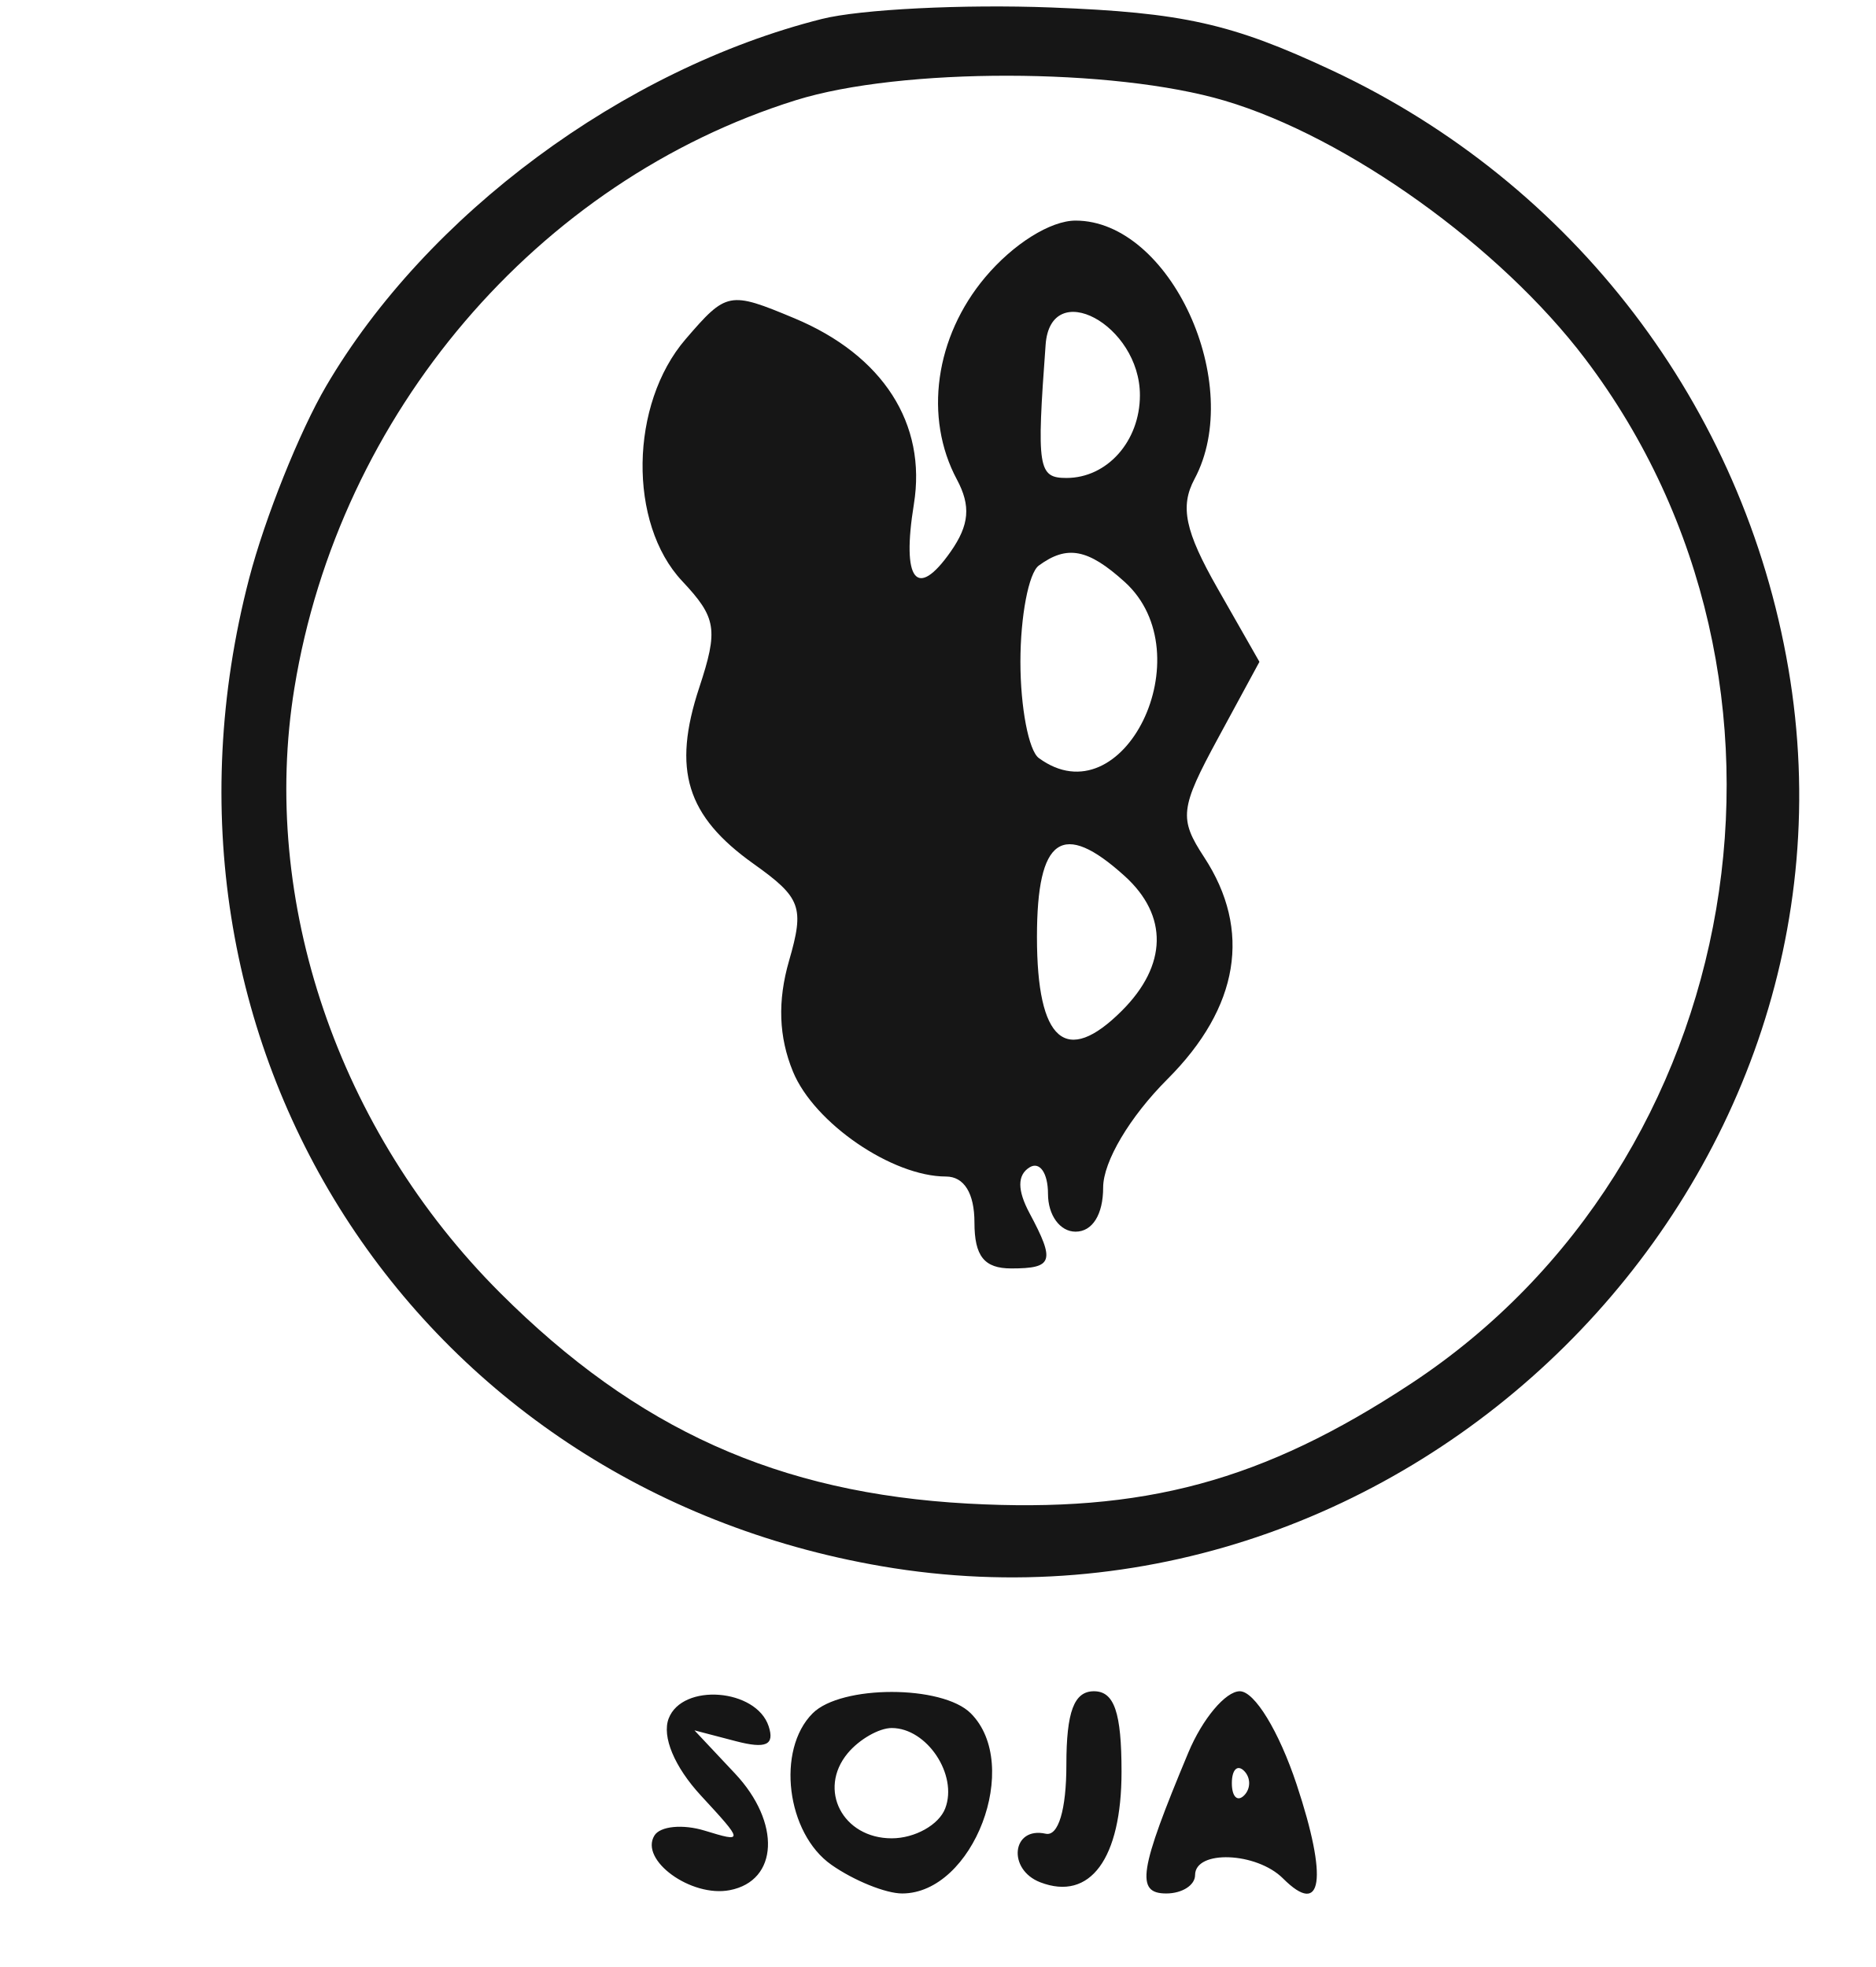
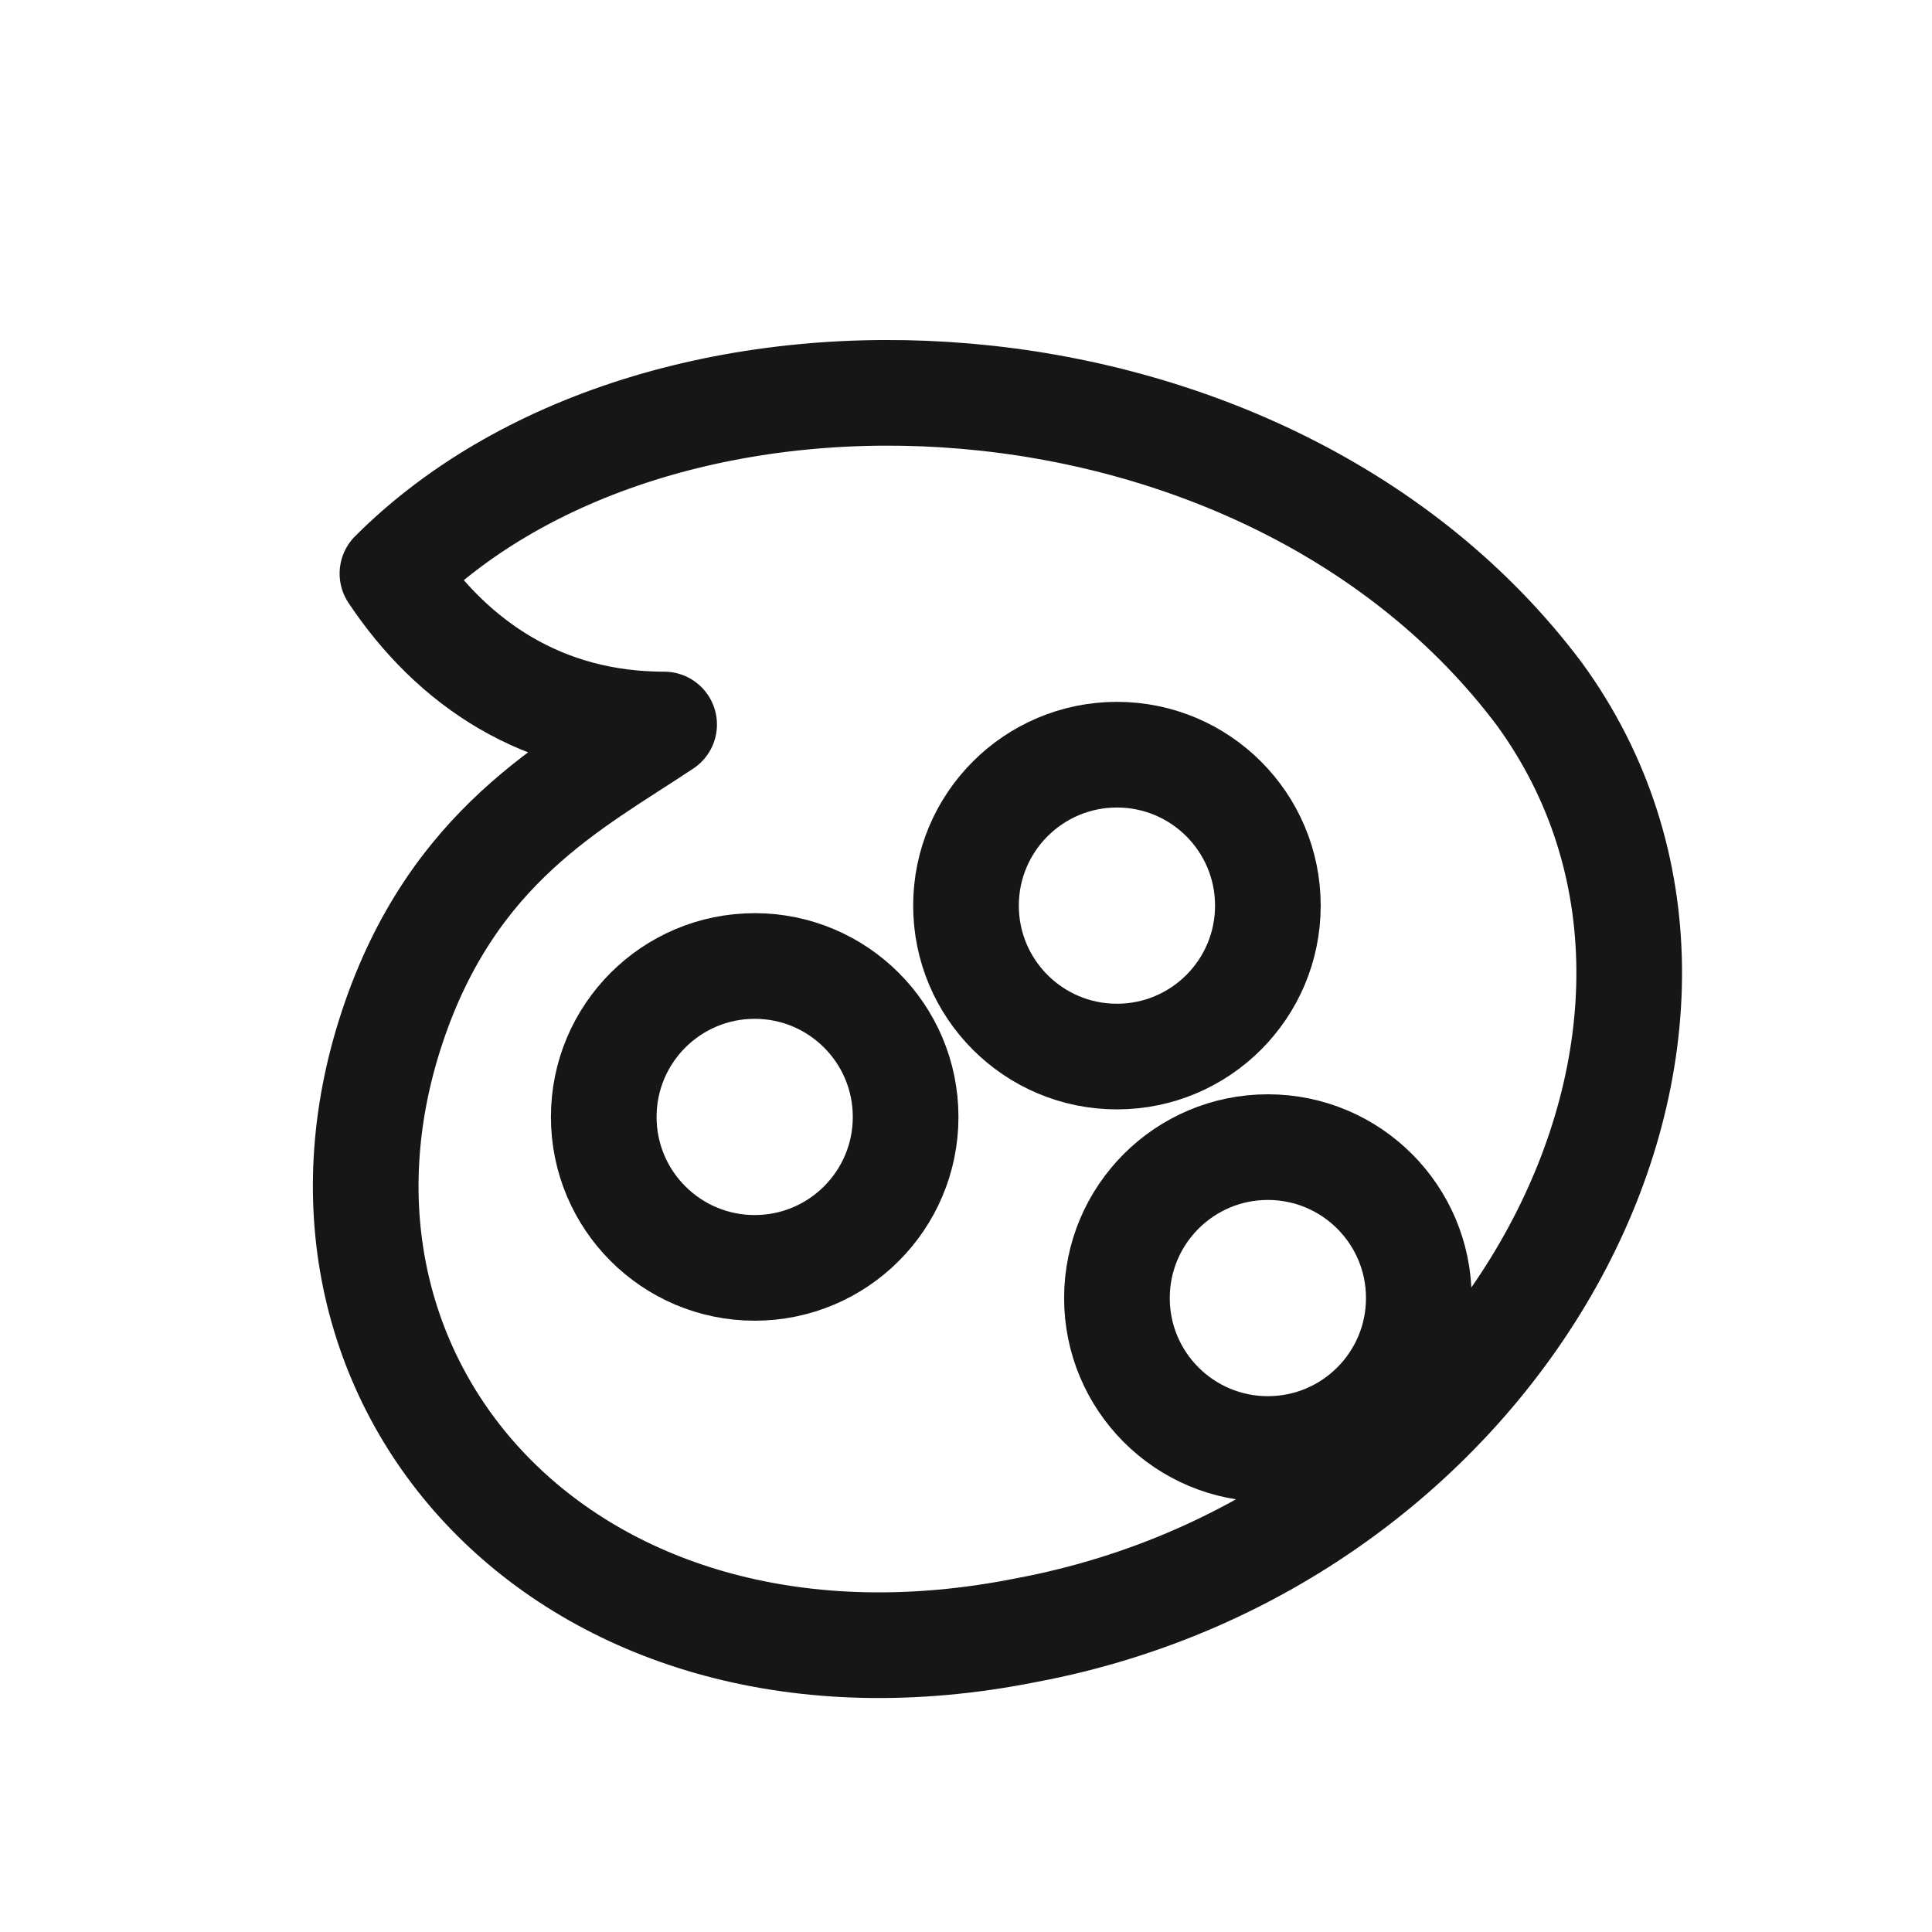
- <svg xmlns="http://www.w3.org/2000/svg" role="img" aria-label="soja" width="102" height="107" viewBox="0 0 102 107" version="1.1">
-   <path d="M 44.698 1.032 C 33.897 3.754, 23.205 11.674, 17.739 21.003 C 16.290 23.476, 14.406 28.182, 13.552 31.460 C 6.990 56.660, 22.466 80.828, 47.965 85.201 C 76.454 90.086, 102.116 64.660, 97.267 36.352 C 94.822 22.075, 85.585 9.976, 72.432 3.822 C 66.994 1.277, 64.338 0.682, 57.174 0.407 C 52.403 0.224, 46.789 0.505, 44.698 1.032 M 43.286 5.451 C 29.225 9.845, 18.444 22.486, 16.012 37.429 C 14.128 49.001, 18.386 61.519, 27.203 70.330 C 34.633 77.754, 42.335 81.225, 52.633 81.791 C 62.226 82.319, 68.683 80.572, 76.735 75.271 C 95.079 63.196, 99.520 37.079, 86.216 19.517 C 81.592 13.412, 73.277 7.457, 66.618 5.479 C 60.552 3.678, 49.004 3.664, 43.286 5.451 M 53.589 15.077 C 50.855 18.325, 50.240 22.711, 52.045 26.083 C 52.814 27.520, 52.724 28.556, 51.705 30.011 C 49.857 32.650, 49.031 31.584, 49.705 27.430 C 50.416 23.051, 48.024 19.326, 43.209 17.314 C 39.664 15.833, 39.516 15.861, 37.287 18.453 C 34.247 21.987, 34.156 28.473, 37.103 31.609 C 38.974 33.602, 39.076 34.239, 38.030 37.408 C 36.557 41.873, 37.332 44.388, 40.985 46.989 C 43.575 48.834, 43.762 49.342, 42.916 52.265 C 42.284 54.453, 42.353 56.406, 43.131 58.297 C 44.281 61.091, 48.523 64, 51.450 64 C 52.437 64, 53 64.909, 53 66.500 C 53 68.333, 53.533 69, 55 69 C 57.275 69, 57.401 68.619, 55.997 65.995 C 55.327 64.743, 55.327 63.916, 55.997 63.502 C 56.549 63.161, 57 63.809, 57 64.941 C 57 66.105, 57.652 67, 58.500 67 C 59.417 67, 60 66.067, 60 64.600 C 60 63.190, 61.444 60.756, 63.500 58.700 C 67.399 54.801, 68.093 50.598, 65.493 46.629 C 64.115 44.527, 64.180 43.971, 66.243 40.166 L 68.500 36.002 66.217 31.996 C 64.454 28.902, 64.170 27.551, 64.967 26.061 C 67.736 20.888, 63.647 12, 58.500 12 C 57.135 12, 55.111 13.268, 53.589 15.077 M 56.871 18.750 C 56.376 25.463, 56.460 26, 58.004 26 C 60.221 26, 62 23.997, 62 21.500 C 62 17.658, 57.143 15.054, 56.871 18.750 M 56.500 30.765 C 55.950 31.169, 55.500 33.525, 55.500 36 C 55.500 38.475, 55.950 40.831, 56.500 41.235 C 61.095 44.610, 65.501 35.574, 61.171 31.655 C 59.178 29.851, 58.039 29.635, 56.500 30.765 M 56.400 50.970 C 56.400 56.654, 57.978 58.022, 61.023 54.977 C 63.493 52.507, 63.547 49.805, 61.171 47.655 C 57.779 44.585, 56.400 45.544, 56.400 50.970 M 36.369 93.481 C 35.992 94.463, 36.683 96.115, 38.123 97.675 C 40.451 100.196, 40.456 100.235, 38.334 99.584 C 37.143 99.218, 35.910 99.336, 35.595 99.846 C 34.770 101.181, 37.586 103.226, 39.690 102.821 C 42.341 102.311, 42.484 99.144, 39.976 96.474 L 37.771 94.127 40.019 94.715 C 41.664 95.145, 42.144 94.927, 41.806 93.902 C 41.129 91.851, 37.114 91.540, 36.369 93.481 M 44.200 93.200 C 42.211 95.189, 42.774 99.728, 45.223 101.443 C 46.445 102.299, 48.175 103, 49.068 103 C 52.935 103, 55.601 96.001, 52.800 93.200 C 51.250 91.650, 45.750 91.650, 44.200 93.200 M 58 96 C 58 98.444, 57.563 99.903, 56.875 99.750 C 55.033 99.341, 54.773 101.699, 56.584 102.394 C 59.291 103.433, 61 101.104, 61 96.378 C 61 93.153, 60.605 92, 59.500 92 C 58.417 92, 58 93.111, 58 96 M 64.633 95.337 C 61.948 101.762, 61.754 103, 63.433 103 C 64.295 103, 65 102.550, 65 102 C 65 100.615, 68.343 100.743, 69.783 102.183 C 71.926 104.326, 72.231 102.211, 70.522 97.065 C 69.562 94.177, 68.235 92, 67.433 92 C 66.660 92, 65.399 93.502, 64.633 95.337 M 46.105 95.373 C 44.462 97.353, 45.832 100, 48.500 100 C 49.757 100, 51.067 99.268, 51.410 98.373 C 52.111 96.548, 50.415 94, 48.500 94 C 47.810 94, 46.732 94.618, 46.105 95.373 M 67 97 C 67 97.733, 67.300 98.033, 67.667 97.667 C 68.033 97.300, 68.033 96.700, 67.667 96.333 C 67.300 95.967, 67 96.267, 67 97" stroke="none" fill="#161616" fill-rule="evenodd" />
+ <svg xmlns="http://www.w3.org/2000/svg" viewBox="0 0 64 64" fill="none" stroke="#161616" stroke-width="3.5" stroke-linecap="round" stroke-linejoin="round">
+   <path d="M13 19c9-9 29-8 38 4 8 11-1 28-17 31-15 3-25-8-21-20 2-6 6-8 9-10-4 0-7-2-9-5Z" />
+   <circle cx="25" cy="37" r="5" />
+   <circle cx="37" cy="30" r="5" />
+   <circle cx="42" cy="43" r="5" />
</svg>
